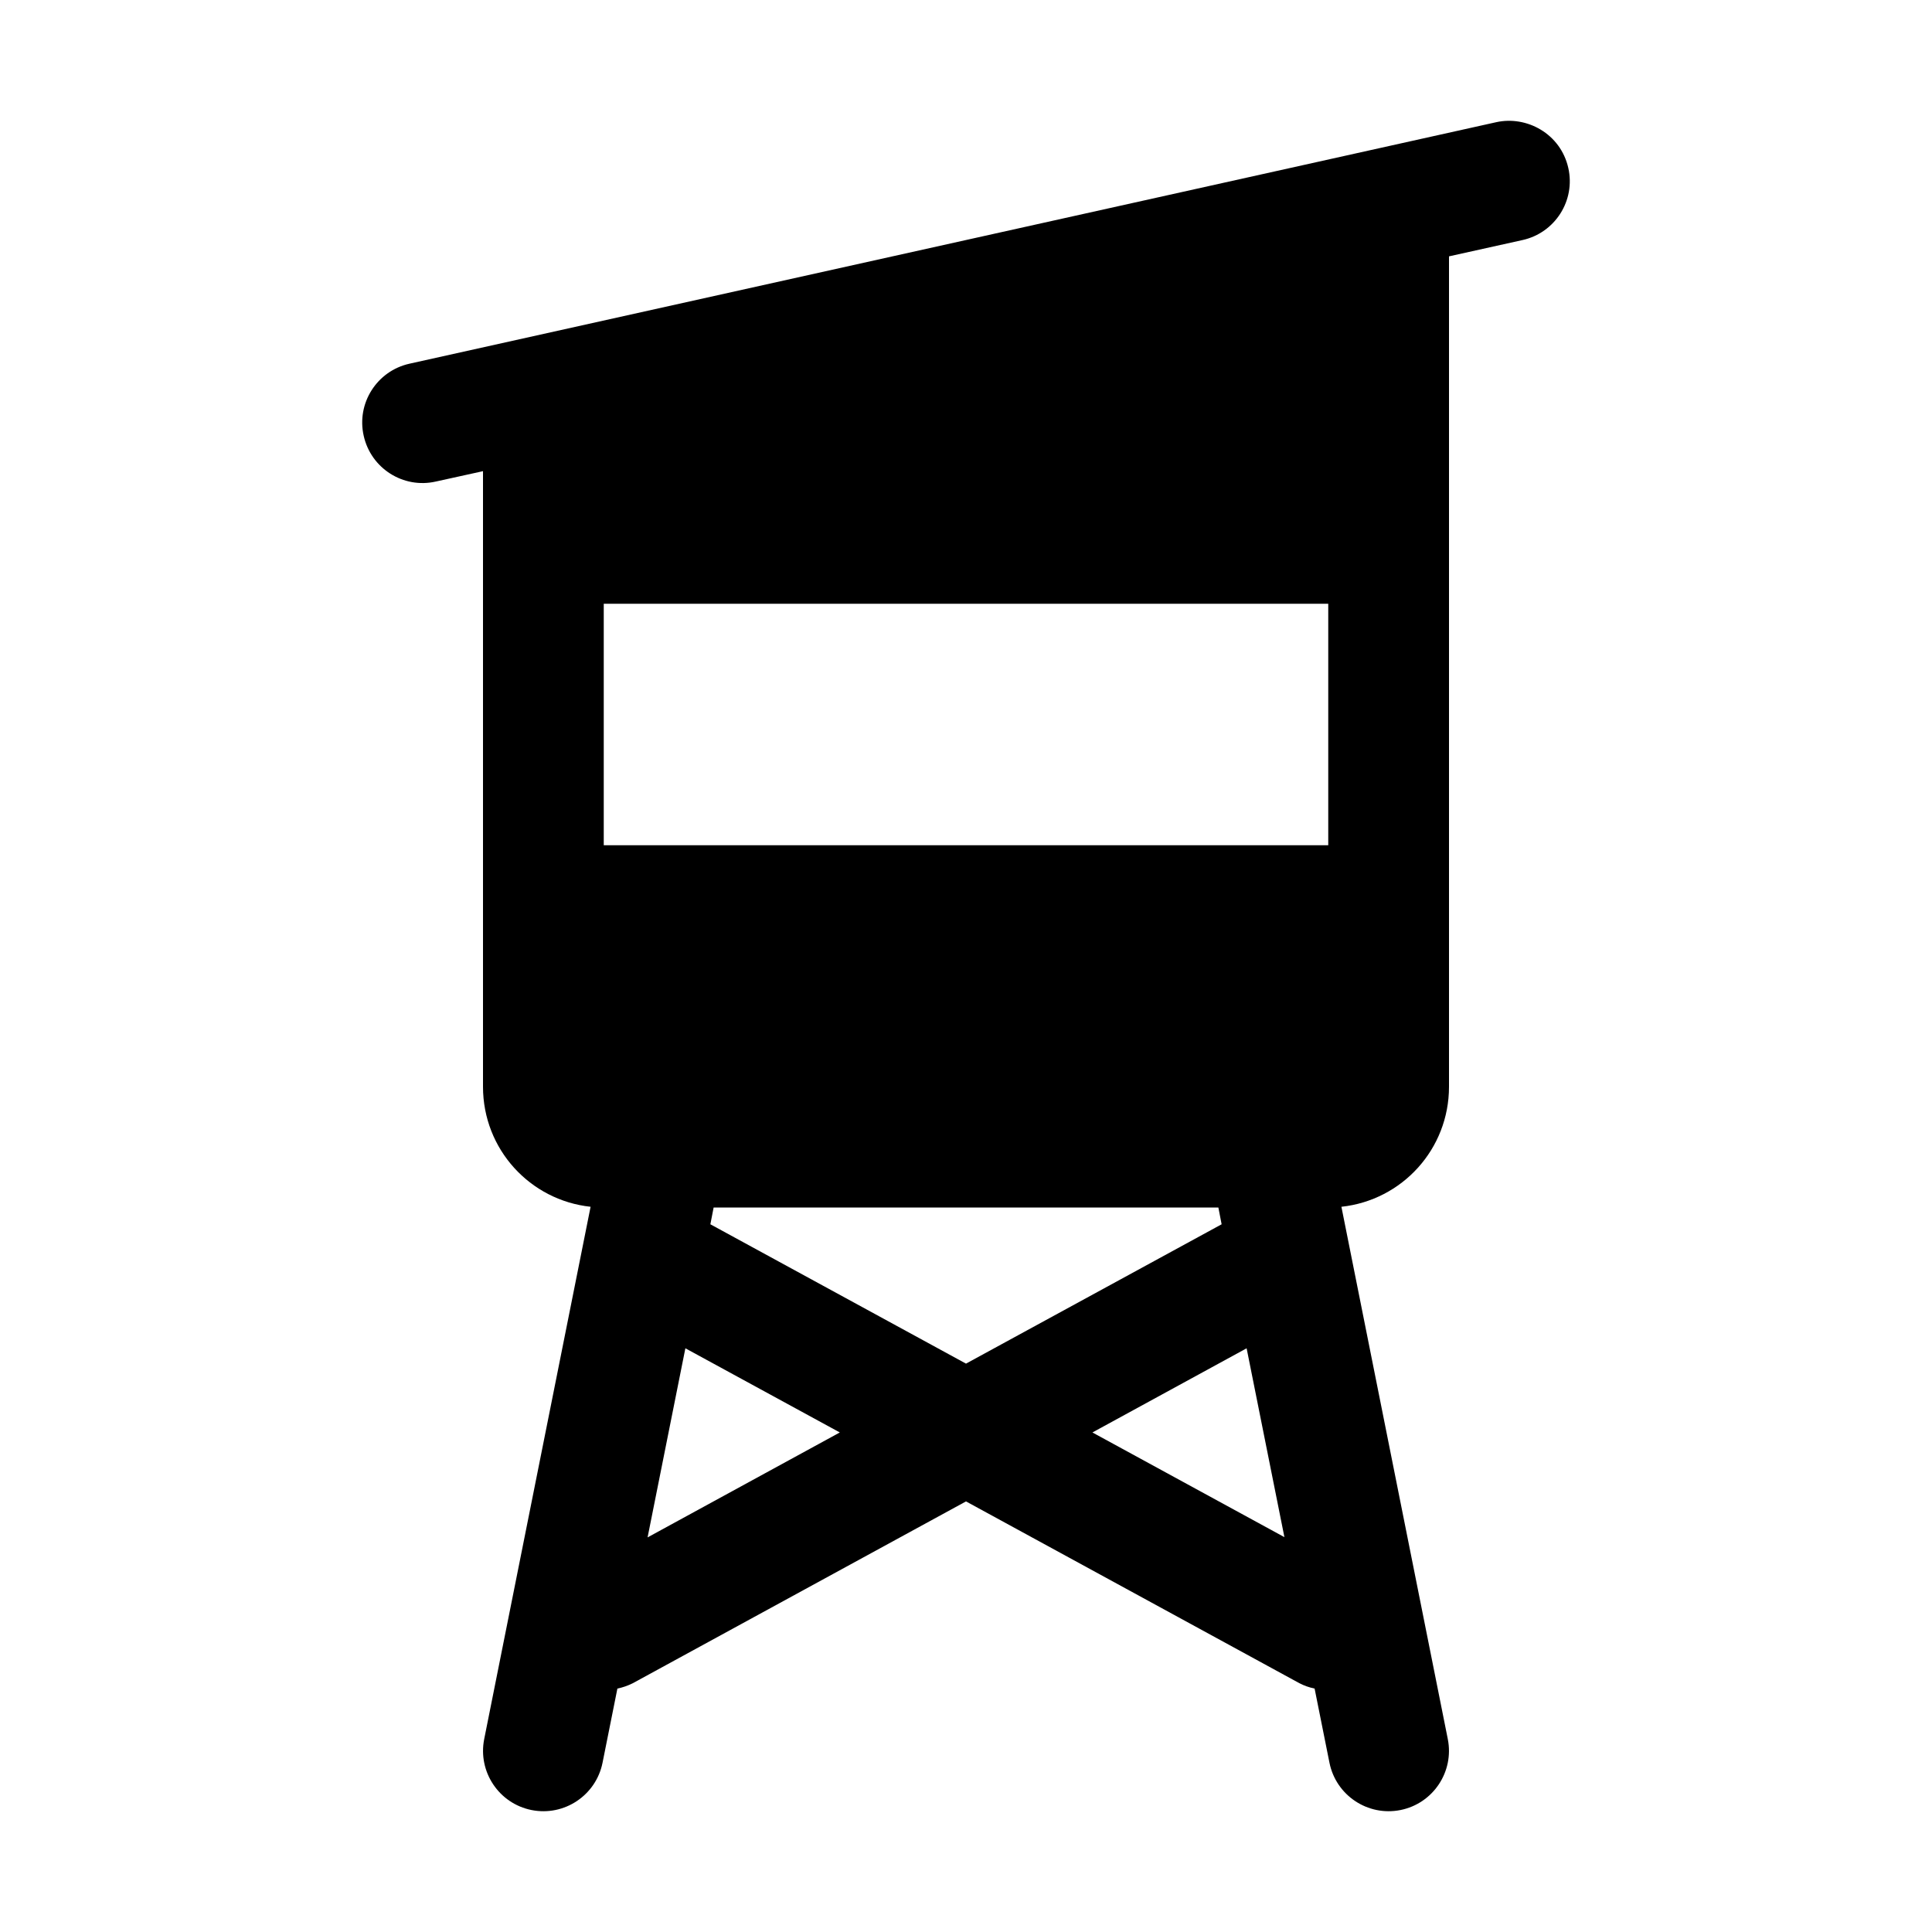
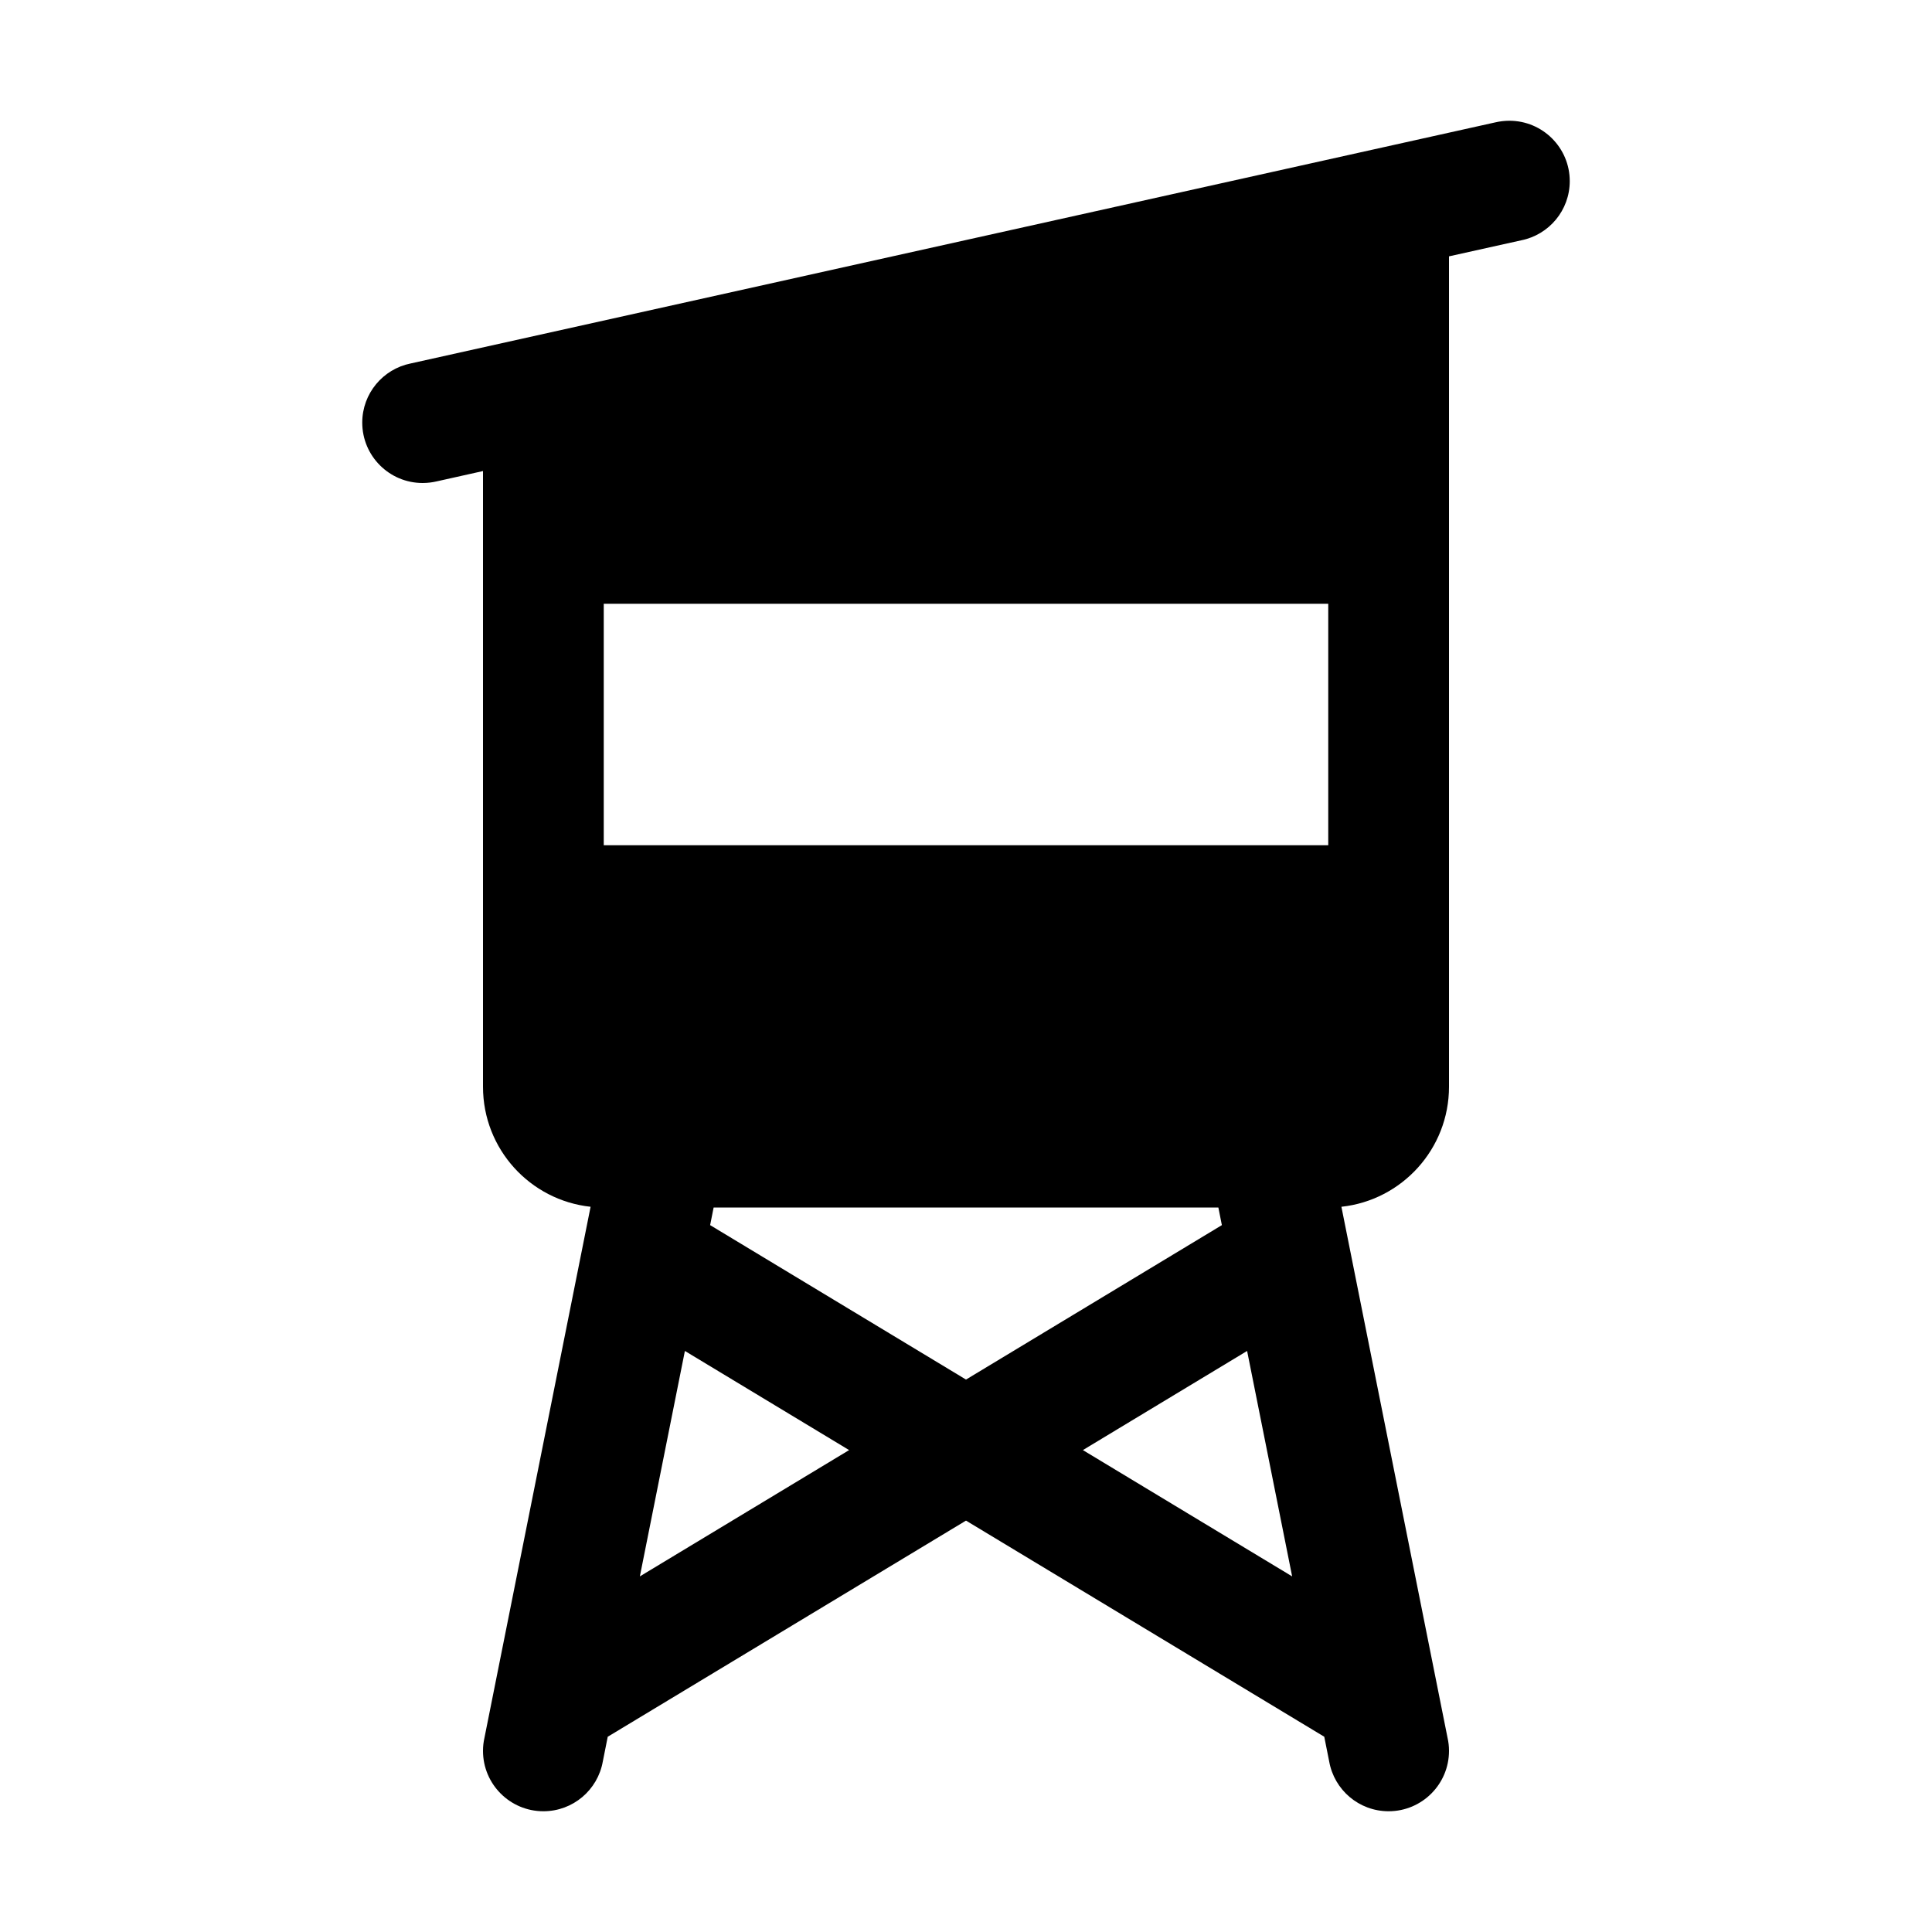
<svg xmlns="http://www.w3.org/2000/svg" width="16" height="16">
-   <path d="M 12.391,1.012 L 3.391,3.012 C 3.121,3.072 2.951,3.34 3.012,3.609 C 3.072,3.879 3.34,4.049 3.609,3.988 L 4.0,3.902 L 4.0,5.0 L 4.0,9.0 C 4.0,9.517 4.389,9.94 4.891,9.994 L 4.01,14.402 C 3.956,14.673 4.132,14.936 4.402,14.99 C 4.673,15.044 4.936,14.868 4.99,14.598 L 5.113,13.984 C 5.157,13.975 5.2,13.96 5.24,13.94 L 8.0,12.434 L 10.76,13.939 C 10.8,13.96 10.843,13.975 10.887,13.984 L 11.01,14.598 C 11.064,14.868 11.327,15.044 11.598,14.99 C 11.868,14.936 12.044,14.673 11.99,14.402 L 11.109,9.994 C 11.611,9.94 12.0,9.517 12.0,9.0 L 12.0,5.0 L 12.0,2.123 L 12.609,1.988 C 12.879,1.928 13.049,1.66 12.988,1.391 C 12.924,1.107 12.643,0.956 12.391,1.012 L 12.391,1.012 M 5.0,5.0 L 11.0,5.0 L 11.0,7.0 L 5.0,7.0 L 5.0,5.0 M 5.91,10.0 L 10.09,10.0 L 10.117,10.139 L 8,11.293 L 5.883,10.139 L 5.91,10.0 M 5.676,11.166 L 6.955,11.863 L 5.363,12.732 L 5.676,11.166 M 10.324,11.166 L 10.637,12.73 L 9.047,11.863 L 10.324,11.166" fill="#000" />
+   <path d="M 12.5,1.0 C 12.776,1.0 13.0,1.224 13.0,1.5 C 13.0,1.742 12.828,1.944 12.599,1.99 L 12.0,2.123 L 12.0,9.0 C 12.0,9.515 11.61,9.94 11.109,9.994 L 11.988,14.392 C 11.996,14.427 12.0,14.463 12.0,14.5 C 12.0,14.776 11.776,15.0 11.5,15.0 C 11.254,15.0 11.05,14.823 11.008,14.589 L 10.967,14.383 L 8.0,12.593 L 5.033,14.383 L 4.992,14.589 C 4.95,14.823 4.746,15.0 4.5,15.0 C 4.224,15.0 4.0,14.776 4.0,14.5 C 4.0,14.463 4.004,14.427 4.012,14.392 L 4.891,9.994 C 4.39,9.94 4.0,9.516 4.0,9.0 L 4.0,3.901 L 3.619,3.986 C 3.581,3.995 3.541,4.0 3.5,4.0 C 3.224,4.0 3.0,3.776 3.0,3.5 C 3.0,3.258 3.172,3.056 3.401,3.01 L 12.381,1.014 C 12.419,1.005 12.459,1.0 12.5,1.0 L 12.5,1.0 M 5.672,11.188 L 5.299,13.055 L 7.032,12.009 L 5.672,11.188 M 10.09,10.0 L 5.91,10.0 L 5.881,10.146 L 8.0,11.425 L 10.119,10.146 L 10.09,10.0 M 10.701,13.055 L 10.328,11.188 L 8.968,12.009 L 10.701,13.055 M 5.0,7.0 L 11.0,7.0 L 11.0,5.0 L 5.0,5.0 L 5.0,7.0" fill="#000" />
</svg>
